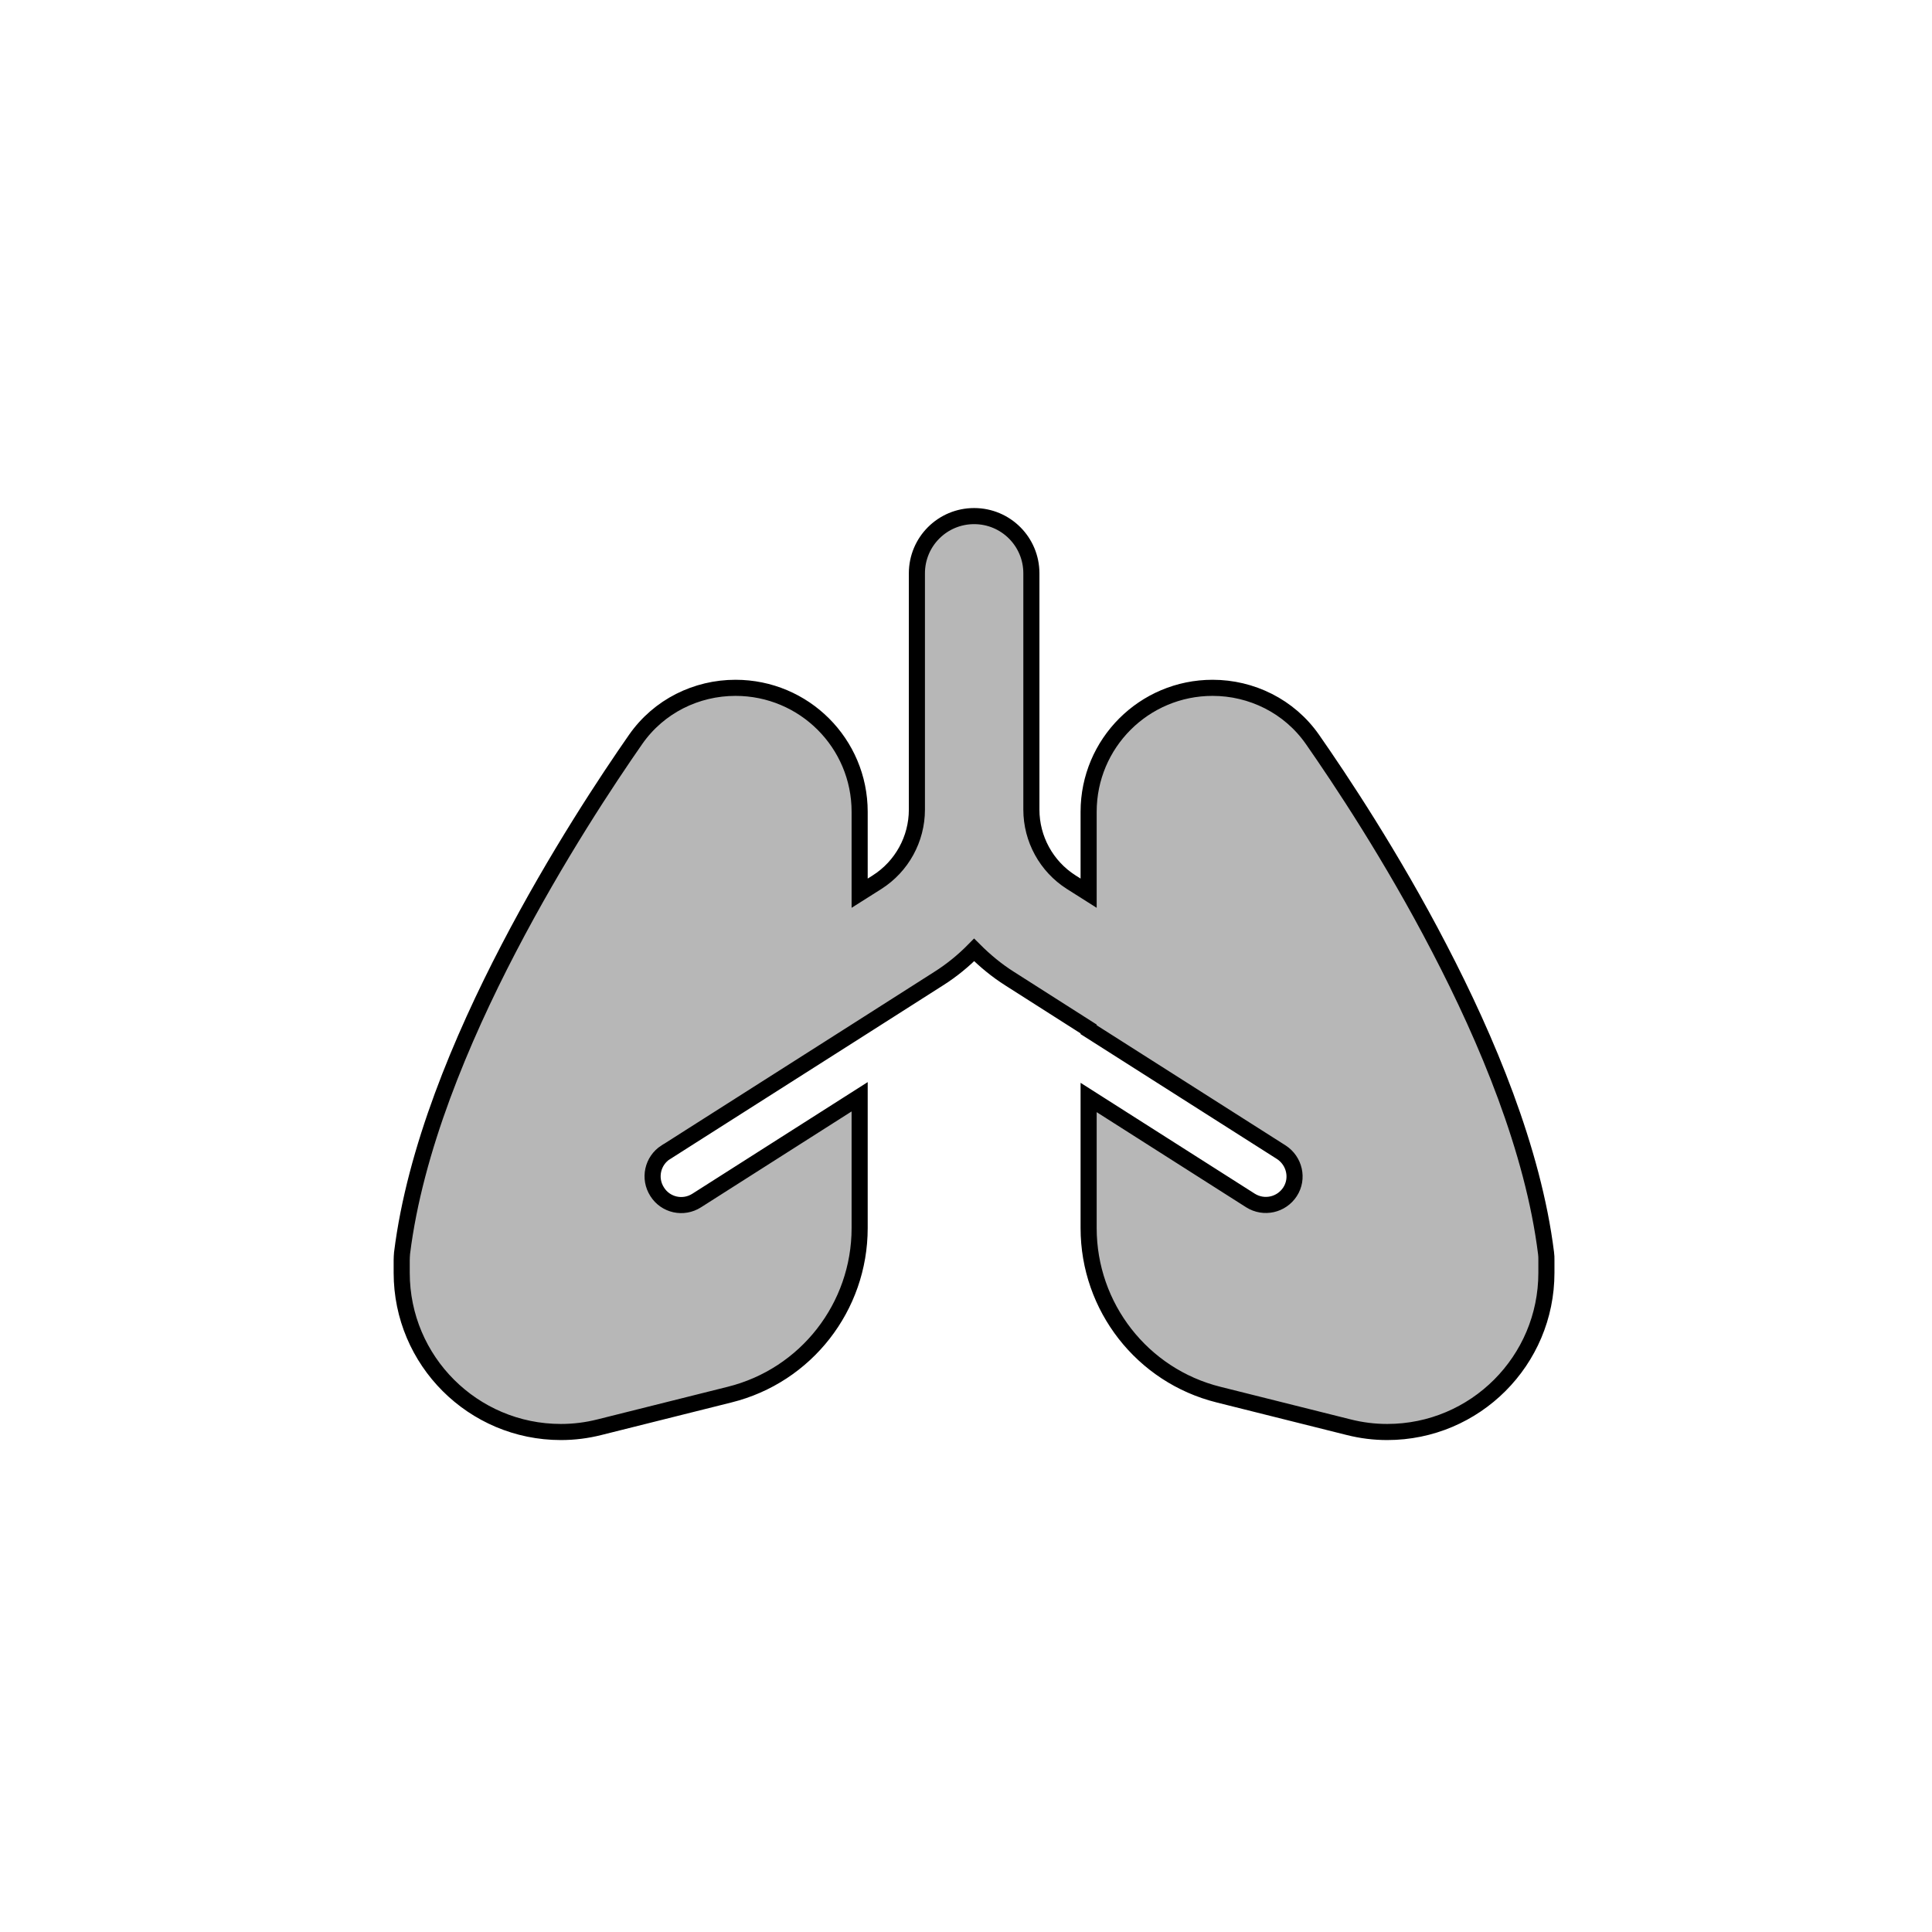
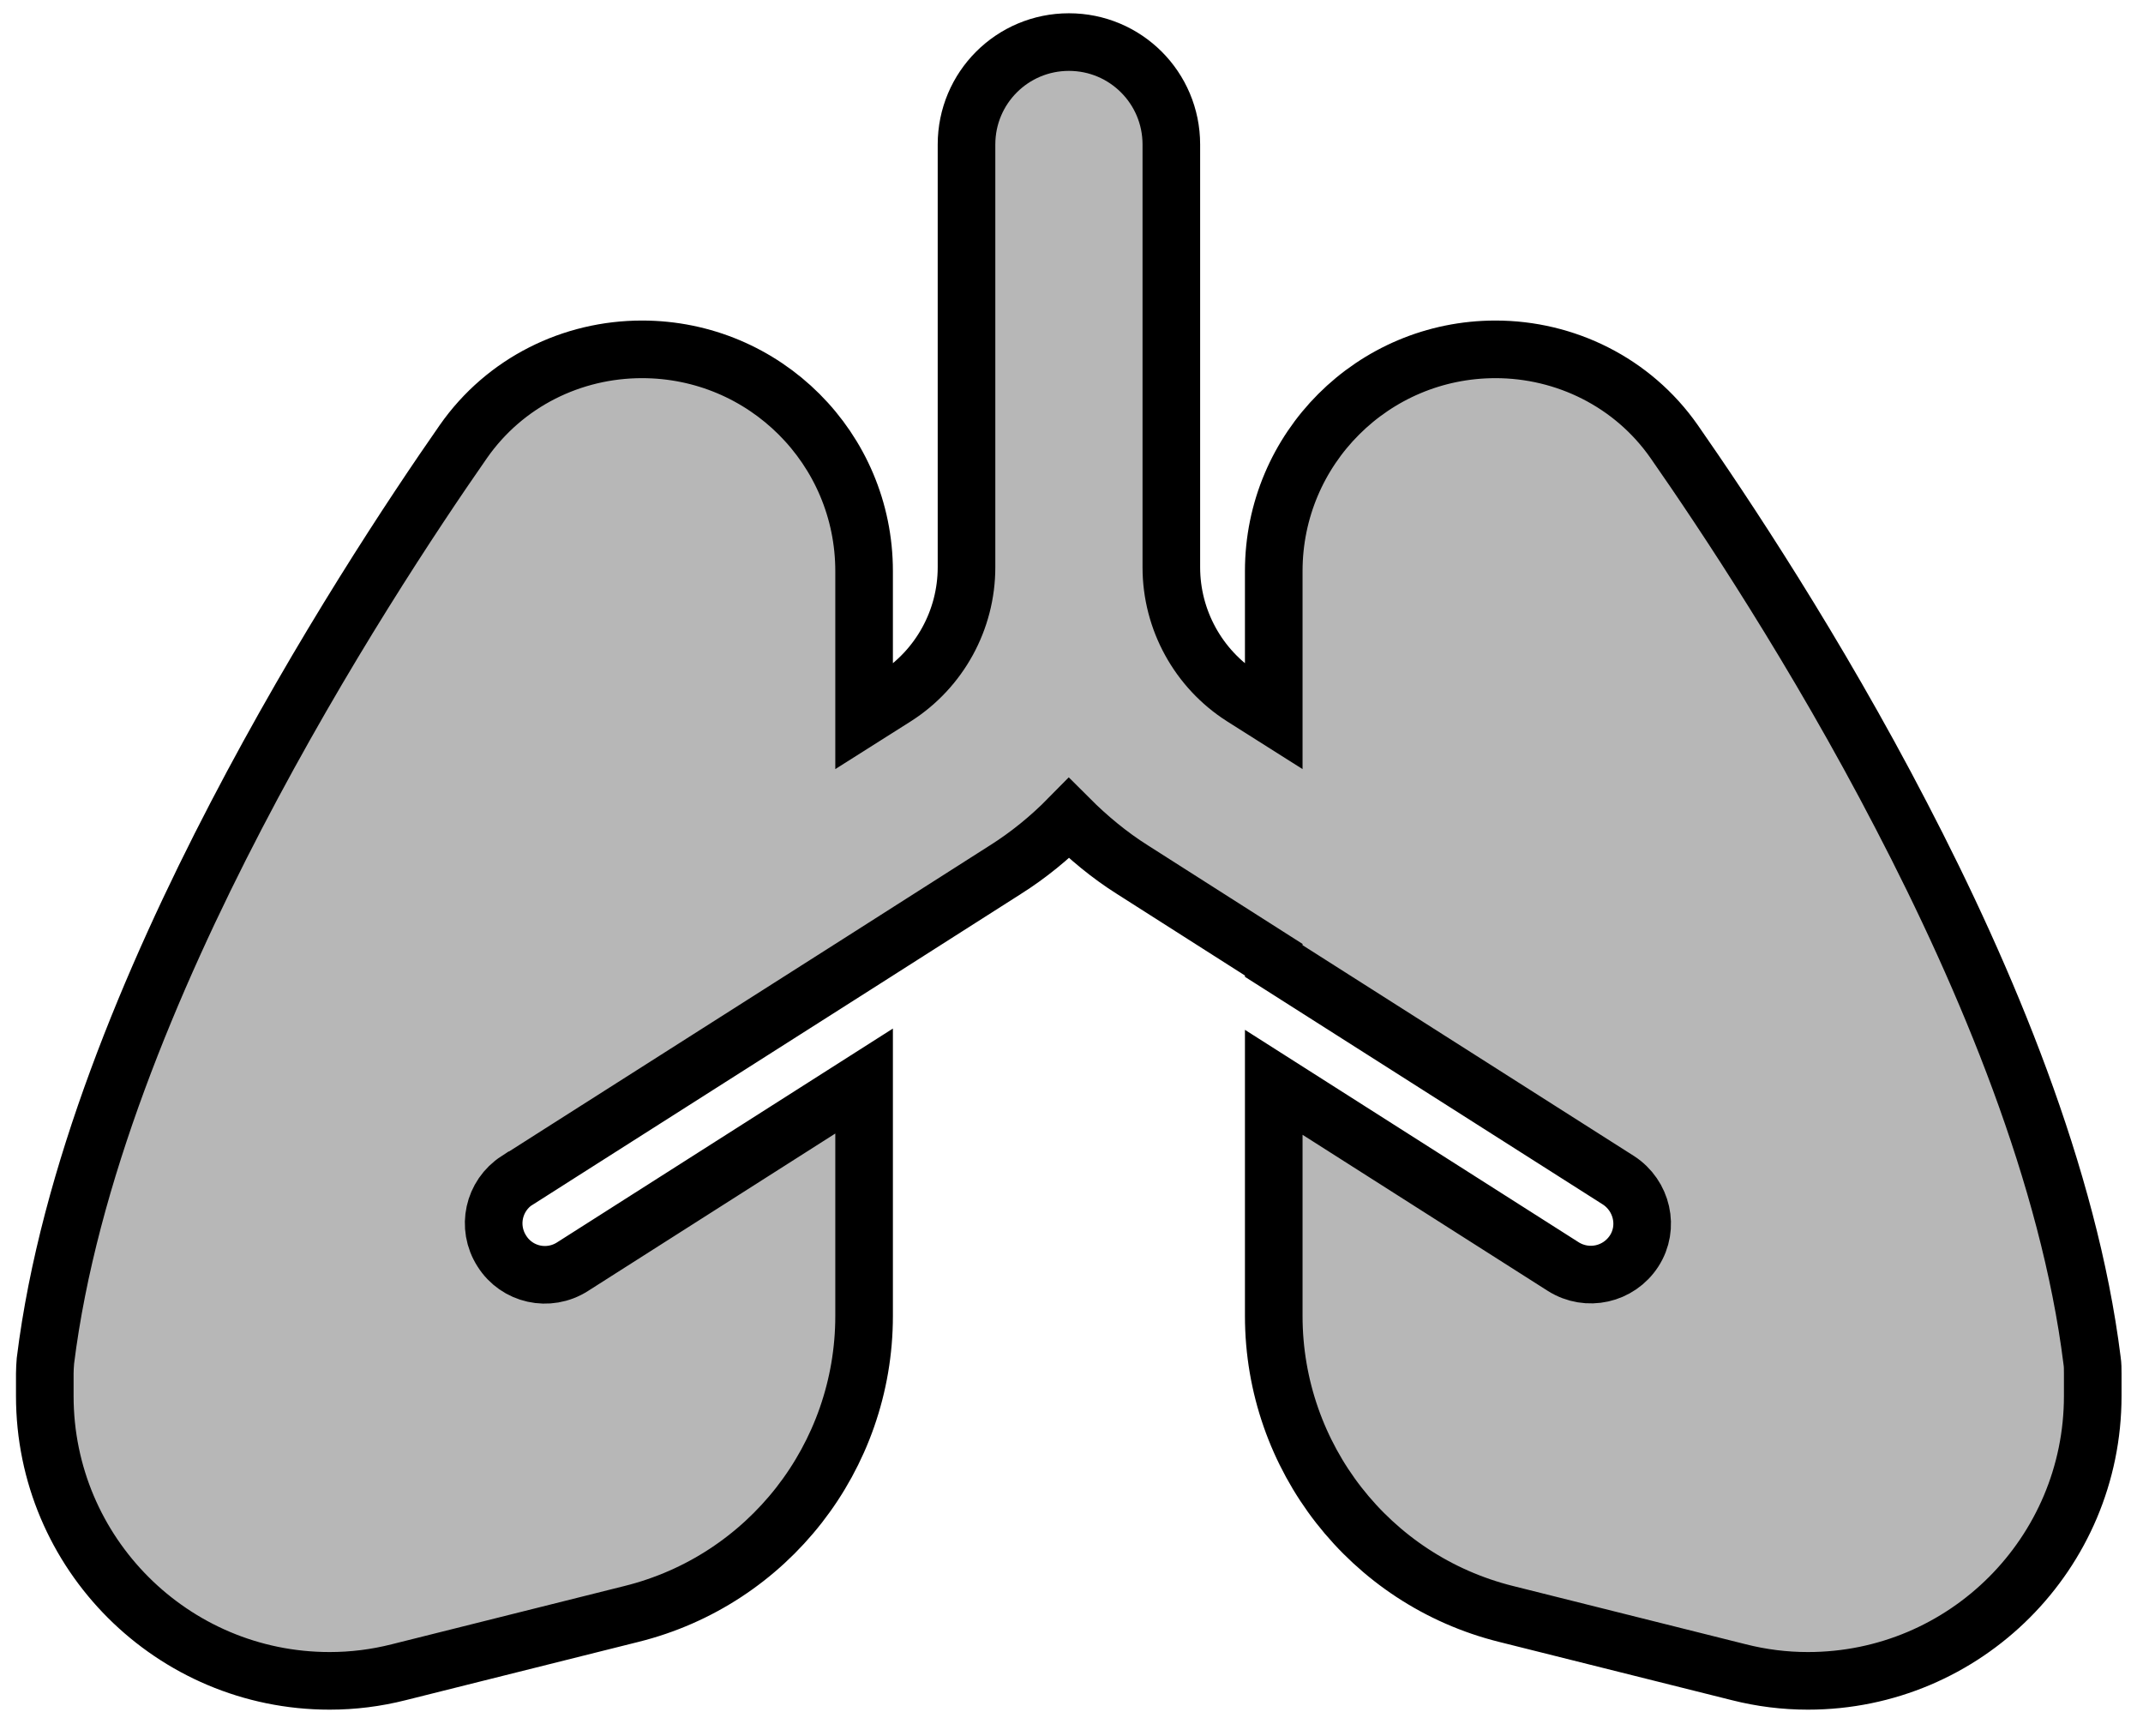
- <svg xmlns="http://www.w3.org/2000/svg" version="1.1" width="1080" height="1080" viewBox="0 0 1080 1080" xml:space="preserve">
+ <svg xmlns="http://www.w3.org/2000/svg" xml:space="preserve" viewBox="215.055 279.854 669.6 542.16" version="1.1" style="max-height: 500px" width="669.6" height="542.16">
  <defs>
</defs>
-   <g transform="matrix(1 0 0 1 540 540)" id="da825853-d6de-4c67-9c7f-ae6d4eb443bd">
-     <rect style="stroke: none; stroke-width: 1; stroke-dasharray: none; stroke-linecap: butt; stroke-dashoffset: 0; stroke-linejoin: miter; stroke-miterlimit: 4; fill: rgb(255,255,255); fill-rule: nonzero; opacity: 1; visibility: hidden;" vector-effect="scaling-stroke" x="-540" y="-540" rx="0" ry="0" width="1080" height="1080" />
+   <g id="1c7f2784-bbd9-4522-9d68-fd41406b9e02" transform="matrix(1 0 0 1 540 540)">
+ </g>
+   <g id="8d21bc4c-c453-45b2-856e-32c9d7cef90c" transform="matrix(1 0 0 1 540 540)">
+     <rect height="1080" width="1080" ry="0" rx="0" y="-540" x="-540" style="stroke: none; stroke-width: 1; stroke-dasharray: none; stroke-linecap: butt; stroke-dashoffset: 0; stroke-linejoin: miter; stroke-miterlimit: 4; fill: rgb(255,255,255); fill-rule: nonzero; opacity: 1; visibility: hidden;" />
  </g>
-   <g transform="matrix(1 0 0 1 540 540)" id="6150a47b-4aed-4cee-a558-01b0c15be178">
- </g>
-   <g transform="matrix(1 0 0 1 544.5 544.5)" id="e84a9102-7bbf-421b-8e1f-5c16e9a948d1">
-     <path style="stroke: rgb(0,0,0); stroke-width: 9; stroke-dasharray: none; stroke-linecap: butt; stroke-dashoffset: 0; stroke-linejoin: miter; stroke-miterlimit: 4; fill: rgb(183,183,183); fill-rule: nonzero; opacity: 1;" vector-effect="scaling-stroke" transform=" translate(-319.95, -256)" d="M 320 0 C 337.7 0 352 14.3 352 32 L 352 164.1 C 352 180.5 360.4 195.8 374.2 204.6 L 384 210.8 L 384 165.3 C 384 127 415 96 453.3 96 C 475 96 496.1 106.2 509.1 124.8 C 524.5 146.9 553.4 190.2 580.1 241.7 C 606.6 292.6 632.5 354.2 639.7 412 C 639.9 413.3 639.9 414.6 639.9 416 L 639.9 423 C 639.9 472.1 600.1 512 550.9 512 C 543.6 512 536.4 511.1 529.3 509.3 L 456.6 491.1 C 414 480.5 384 442.1 384 398 L 384 325 L 474.5 382.6 C 482 387.3 491.8 385.1 496.6 377.7 C 501.4 370.3 499.1 360.4 491.7 355.6 L 384 287.1 L 384 286.7 L 339.9 258.6 C 332.6 254 326 248.5 320 242.5 C 314.1 248.5 307.4 254 300.1 258.6 L 256 286.7 L 161.2 347 L 147.7 355.6 C 147.7 355.6 147.7 355.6 147.6 355.6 C 140.2 360.4 138 370.2 142.8 377.7 C 147.5 385.2 157.4 387.4 164.9 382.6 L 256 324.6 L 256 398 C 256 442.1 226 480.5 183.3 491.1 L 110.6 509.3 C 103.5 511.1 96.3 512 89 512 C 39.9 512 -5.684341886080802e-14 472.2 -5.684341886080802e-14 423 L -5.684341886080802e-14 416 C -5.684341886080802e-14 414.7 0.1 413.3 0.2 412 C 7.4 354.1 33.3 292.6 59.8 241.7 C 86.6 190.2 115.4 146.9 130.8 124.8 C 143.8 106.2 164.8 96 186.6 96 C 225 96 256 127 256 165.3 L 256 210.8 L 265.8 204.6 C 279.6 195.8 288 180.5 288 164.1 L 288 32 C 288 14.3 302.3 0 320 0 z" stroke-linecap="round" />
+   <g transform="matrix(1 0 0 1 540 540)">
+     <rect height="1080" width="1080" ry="0" rx="0" y="-540" x="-540" style="stroke: none; stroke-width: 1; stroke-dasharray: none; stroke-linecap: butt; stroke-dashoffset: 0; stroke-linejoin: miter; stroke-miterlimit: 4; fill: rgb(255,255,255); fill-rule: nonzero; opacity: 1; visibility: hidden;" />
+   </g>
+   <g transform="matrix(1 0 0 1 540 540)">
+     <rect height="1080" width="1080" ry="0" rx="0" y="-540" x="-540" style="stroke: none; stroke-width: 1; stroke-dasharray: none; stroke-linecap: butt; stroke-dashoffset: 0; stroke-linejoin: miter; stroke-miterlimit: 4; fill: rgb(255,255,255); fill-rule: nonzero; opacity: 1; visibility: hidden;" />
+   </g>
+   <g transform="matrix(1 0 0 1 549 549)">
+     <path stroke-linecap="round" d="M 320 0 C 337.7 0 352 14.3 352 32 L 352 164.1 C 352 180.5 360.4 195.8 374.2 204.6 L 384 210.8 L 384 165.3 C 384 127 415 96 453.3 96 C 475 96 496.1 106.2 509.1 124.8 C 524.5 146.9 553.4 190.2 580.1 241.7 C 606.6 292.6 632.5 354.2 639.7 412 C 639.9 413.3 639.9 414.6 639.9 416 L 639.9 423 C 639.9 472.1 600.1 512 550.9 512 C 543.6 512 536.4 511.1 529.3 509.3 L 456.6 491.1 C 414 480.5 384 442.1 384 398 L 384 325 L 474.5 382.6 C 482 387.3 491.8 385.1 496.6 377.7 C 501.4 370.3 499.1 360.4 491.7 355.6 L 384 287.1 L 384 286.7 L 339.9 258.6 C 332.6 254 326 248.5 320 242.5 C 314.1 248.5 307.4 254 300.1 258.6 L 256 286.7 L 161.2 347 L 147.7 355.6 C 147.7 355.6 147.7 355.6 147.6 355.6 C 140.2 360.4 138 370.2 142.8 377.7 C 147.5 385.2 157.4 387.4 164.9 382.6 L 256 324.6 L 256 398 C 256 442.1 226 480.5 183.3 491.1 L 110.6 509.3 C 103.5 511.1 96.3 512 89 512 C 39.9 512 -5.684341886080802e-14 472.2 -5.684341886080802e-14 423 L -5.684341886080802e-14 416 C -5.684341886080802e-14 414.7 0.1 413.3 0.2 412 C 7.4 354.1 33.3 292.6 59.8 241.7 C 86.6 190.2 115.4 146.9 130.8 124.8 C 143.8 106.2 164.8 96 186.6 96 C 225 96 256 127 256 165.3 L 256 210.8 L 265.8 204.6 C 279.6 195.8 288 180.5 288 164.1 L 288 32 C 288 14.3 302.3 0 320 0 z" transform="translate(-319.95, -256)" style="stroke: rgb(0,0,0); stroke-width: 18; stroke-dasharray: none; stroke-linecap: butt; stroke-dashoffset: 0; stroke-linejoin: miter; stroke-miterlimit: 4; fill: rgb(183,183,183); fill-rule: nonzero; opacity: 1;" />
  </g>
</svg>
